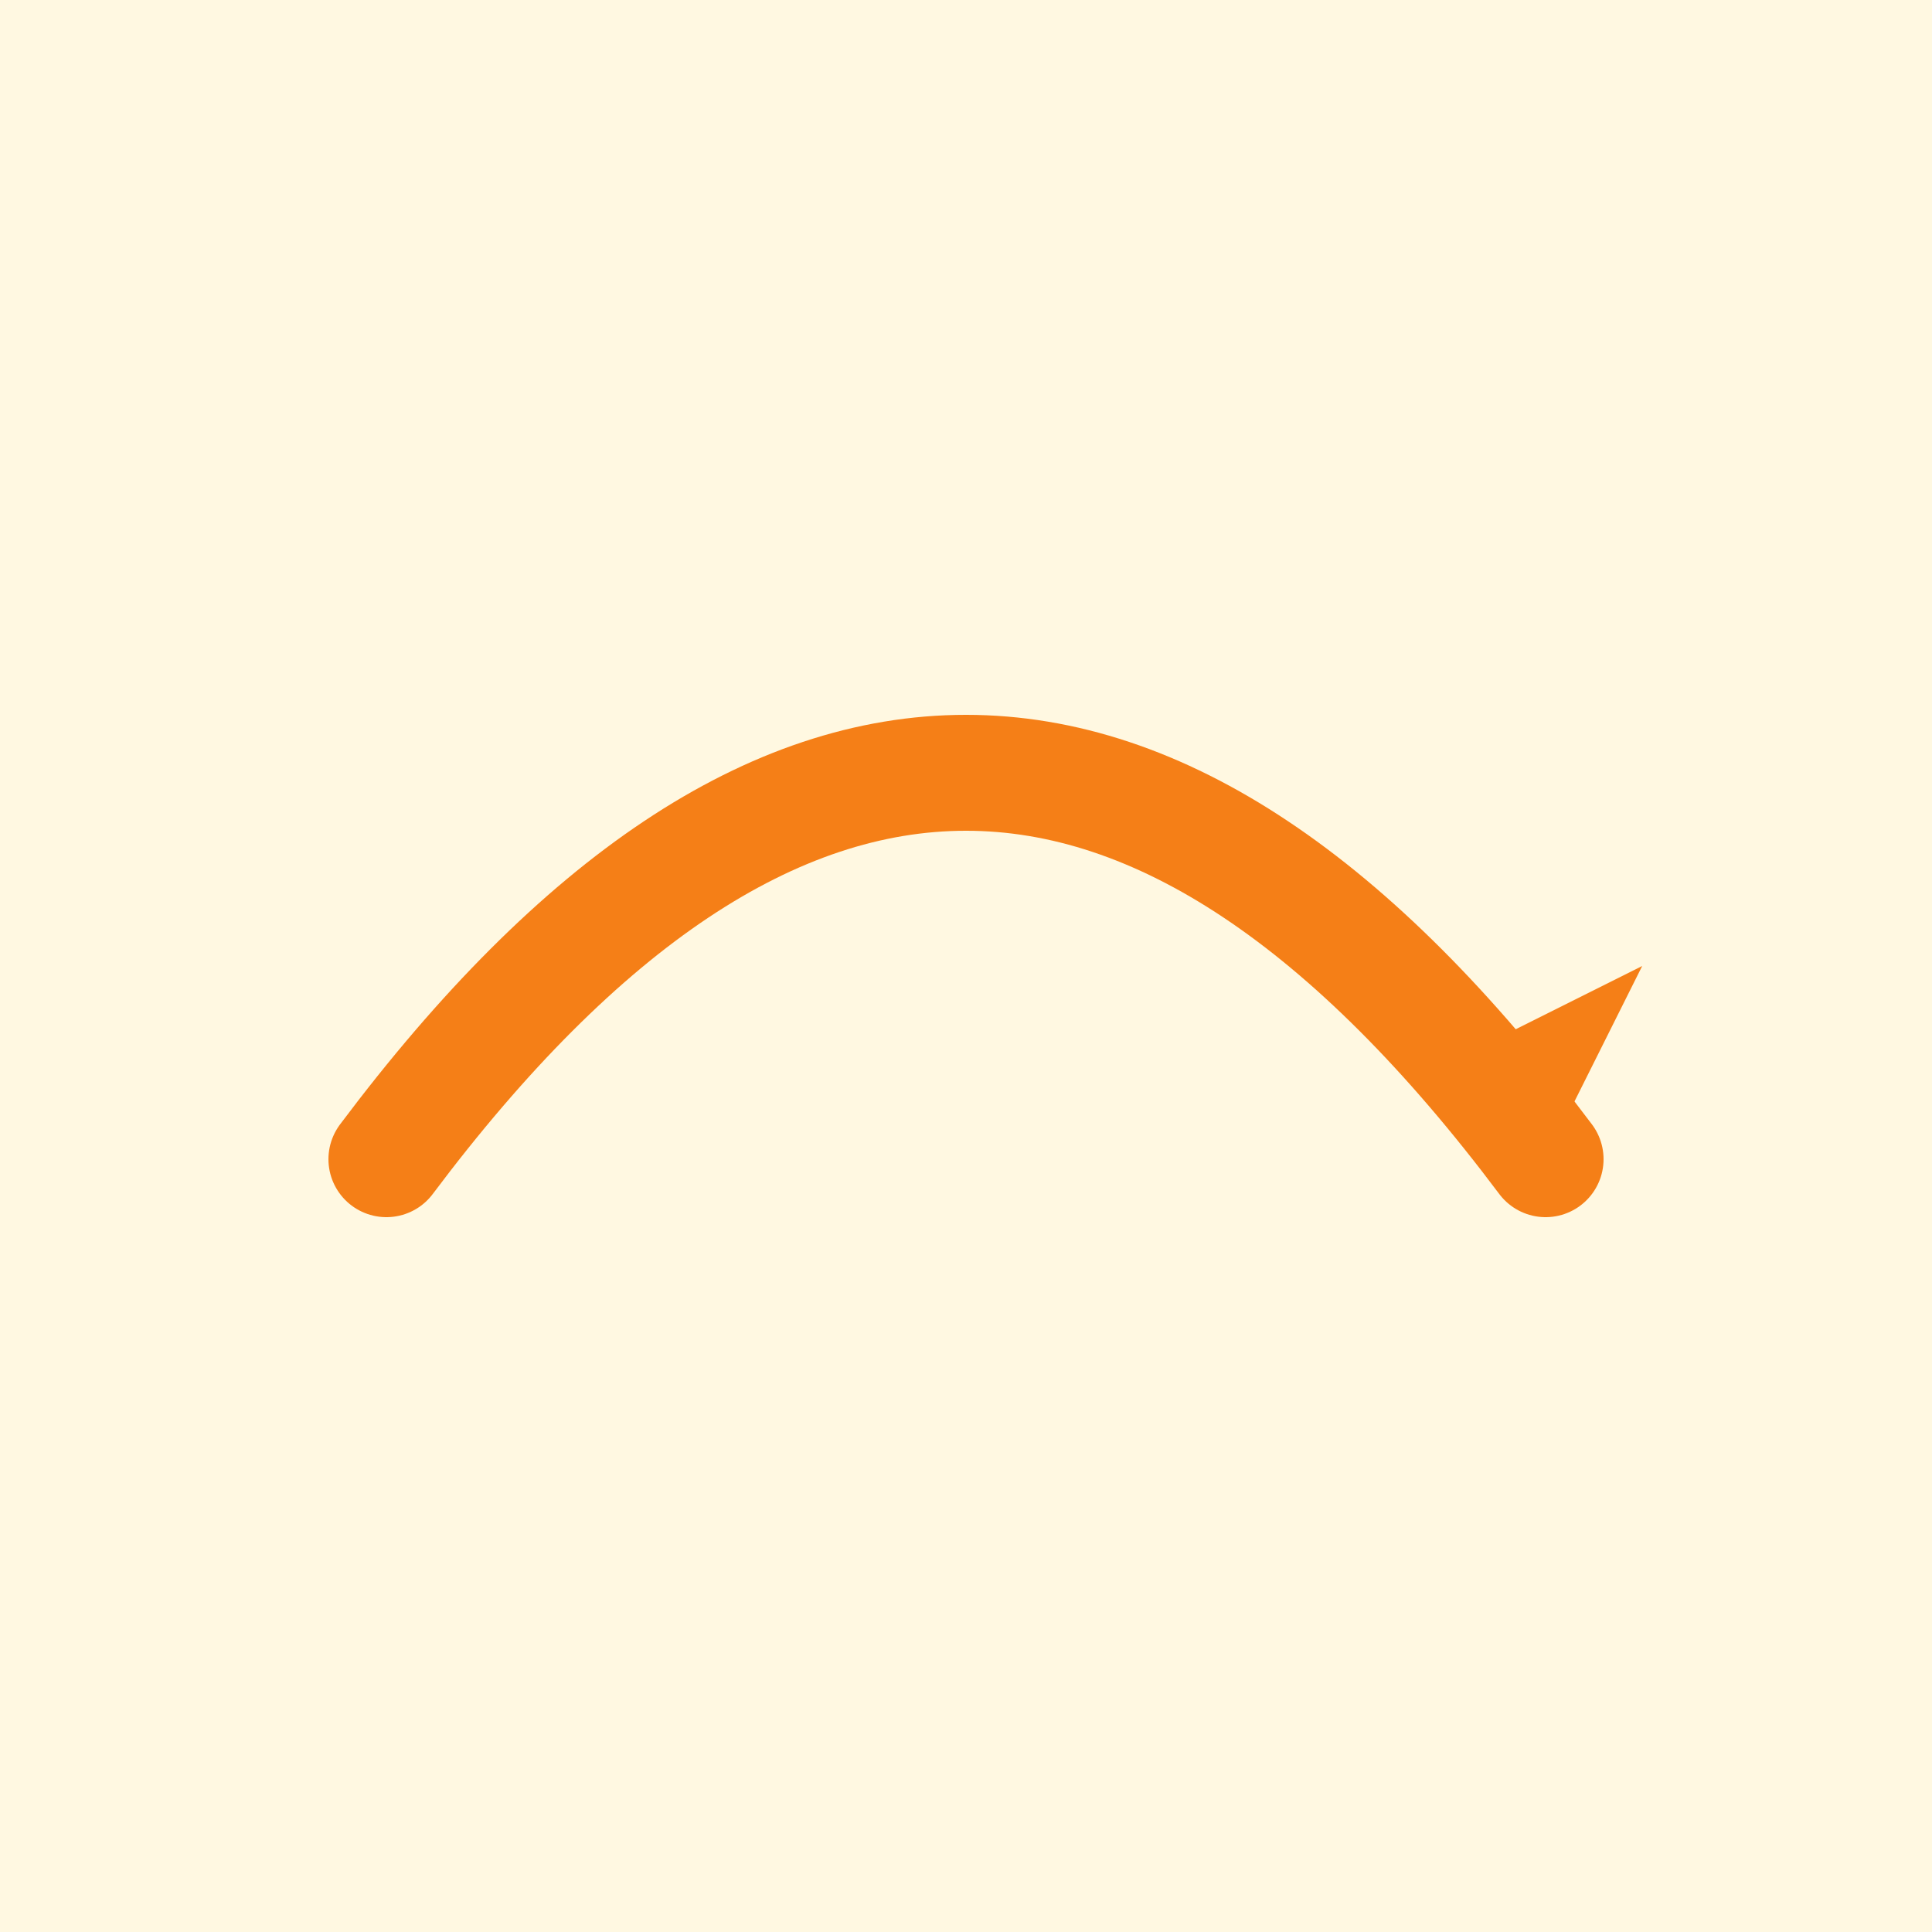
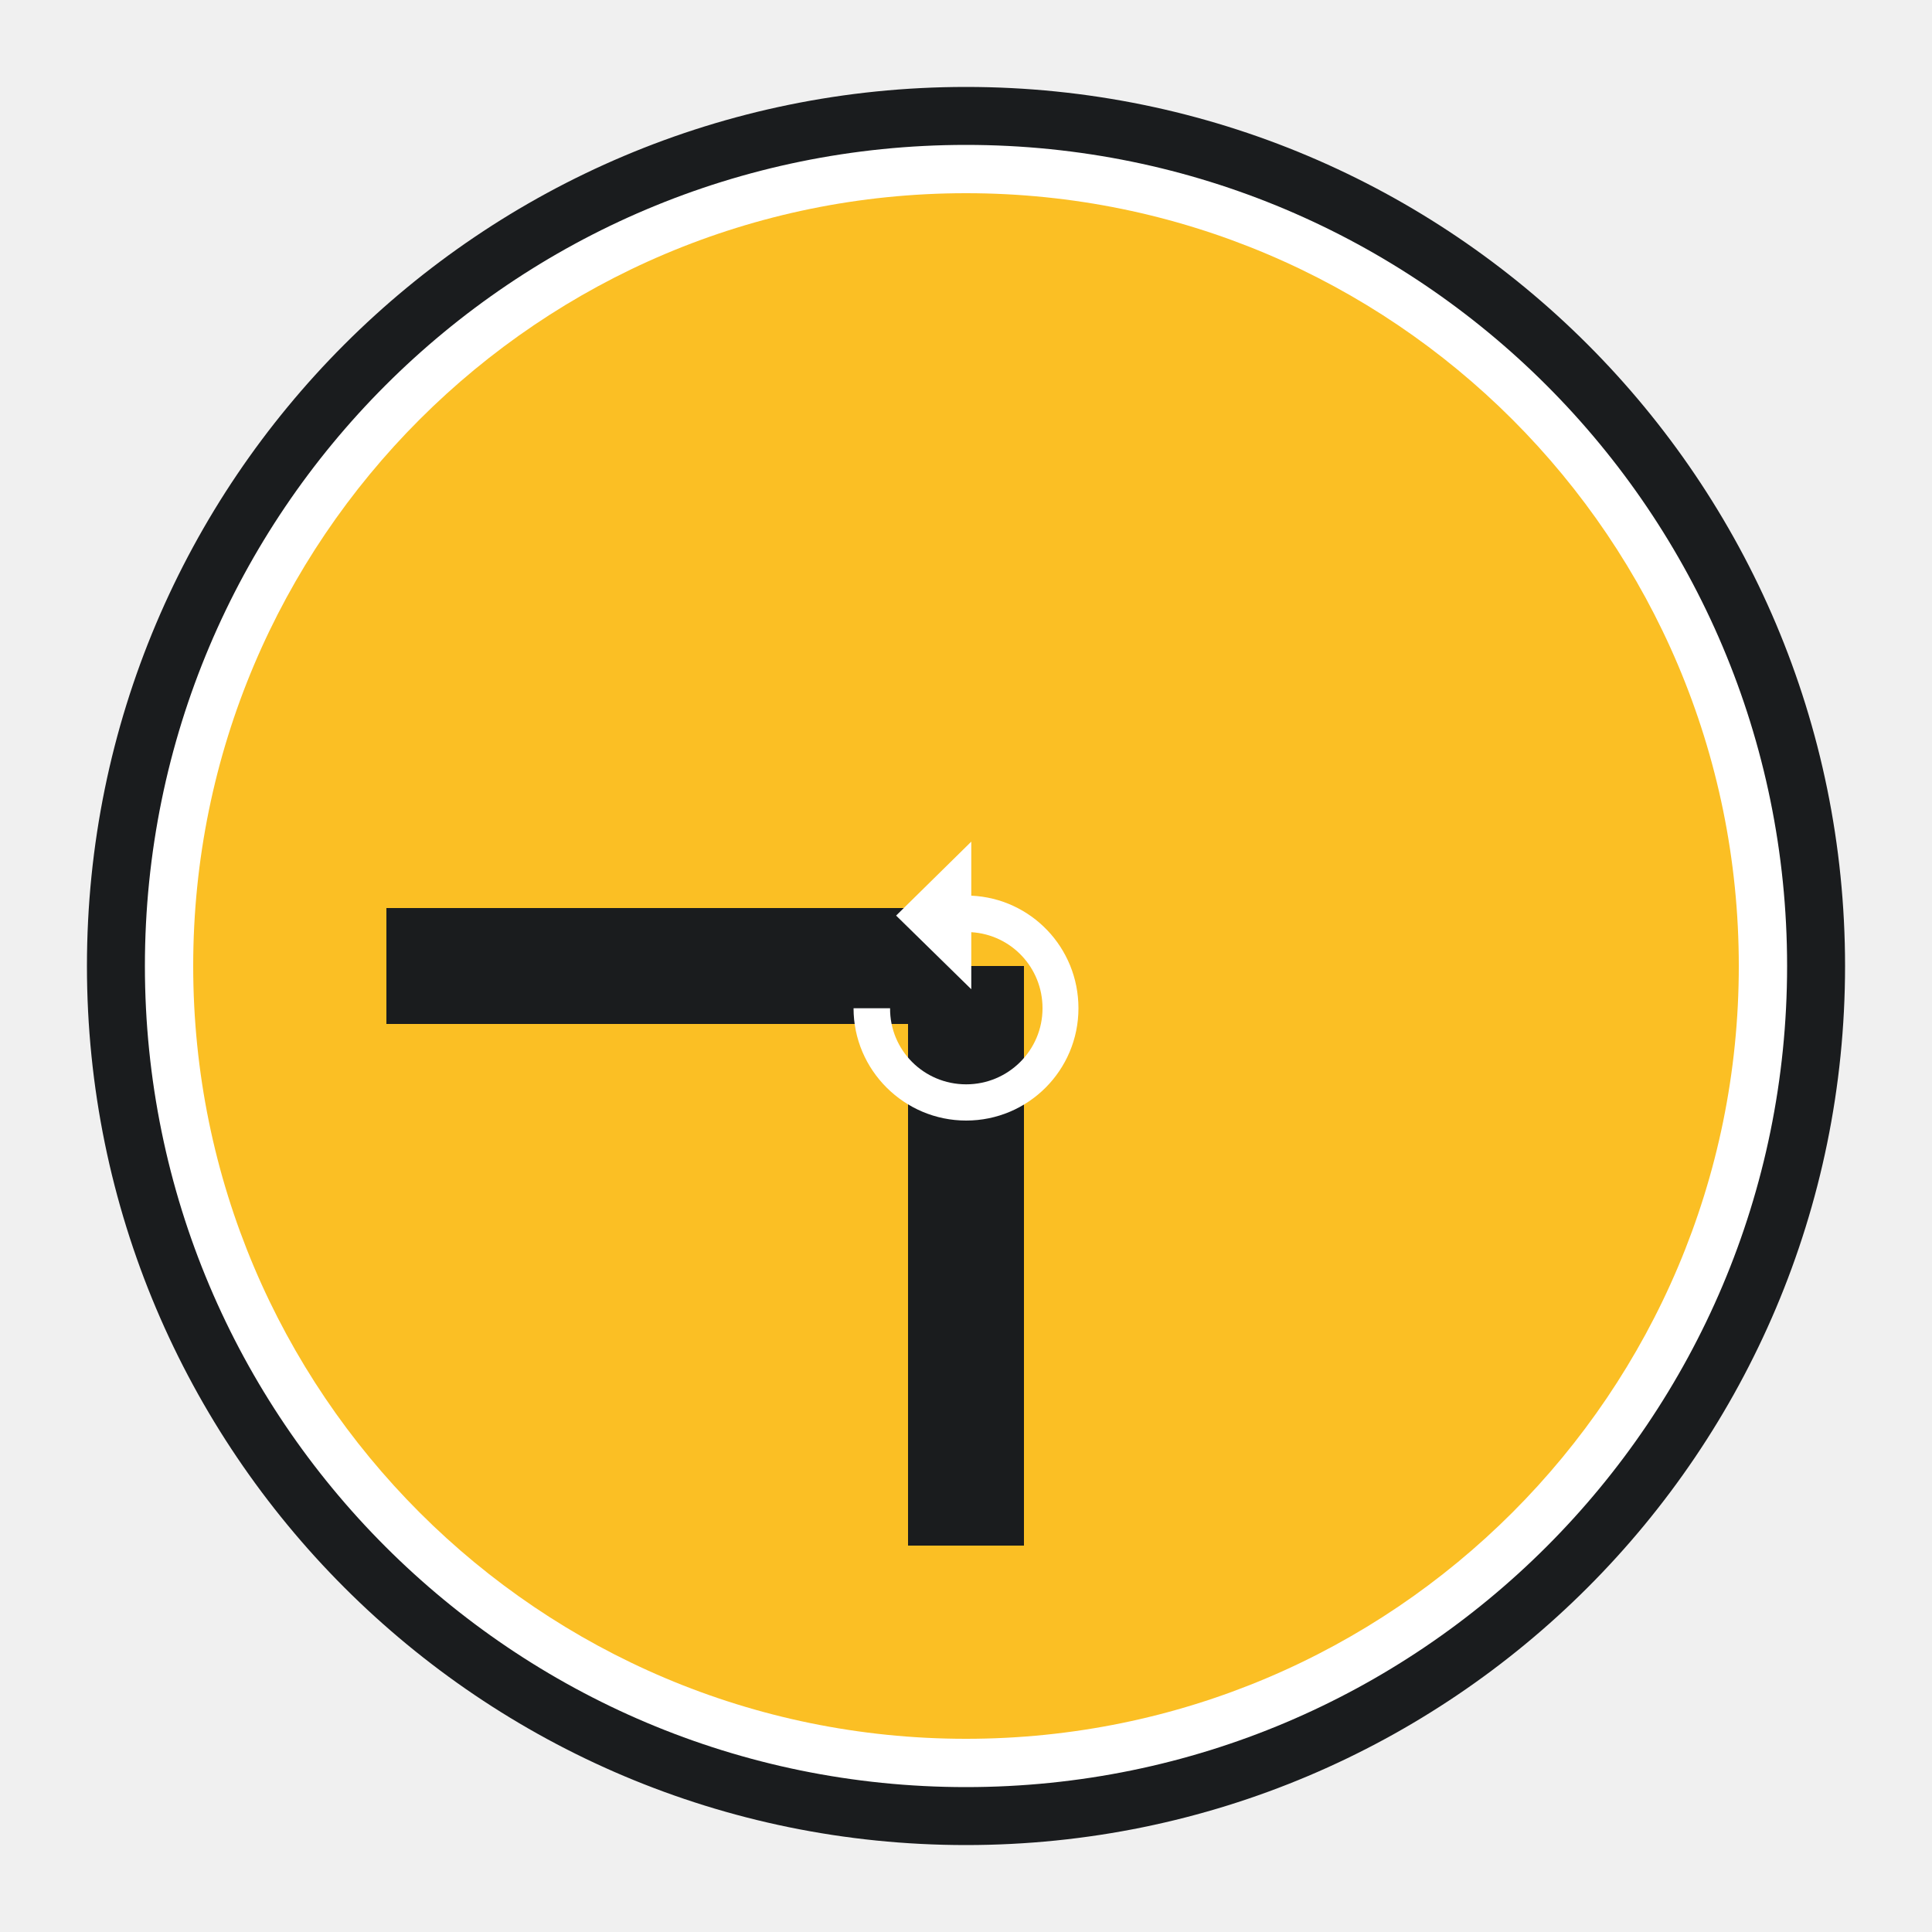
- <svg xmlns="http://www.w3.org/2000/svg" viewBox="0 0 100 100">
-   <rect width="100" height="100" fill="#fff8e1" />
-   <path d="M20,60 Q50,20 80,60" fill="none" stroke="#f57f17" stroke-width="6" stroke-linecap="round" />
-   <polygon points="75,55 85,50 80,60" fill="#f57f17" />
+ <svg xmlns="http://www.w3.org/2000/svg" width="78" height="78" viewBox="0 0 100 100">
+   <circle cx="50" cy="50" r="44" fill="#fff" stroke="#1a1c1e" stroke-width="3" />
+   <circle cx="50" cy="50" r="40" fill="#fbbf24" />
+   <path d="M20 50 h30 M50 50 v30" stroke="#1a1c1e" stroke-width="6" fill="none" />
+   <text x="50" y="58" font-size="16" font-weight="700" fill="#fff" text-anchor="middle" font-family="Inter,Arial">↺</text>
</svg>
